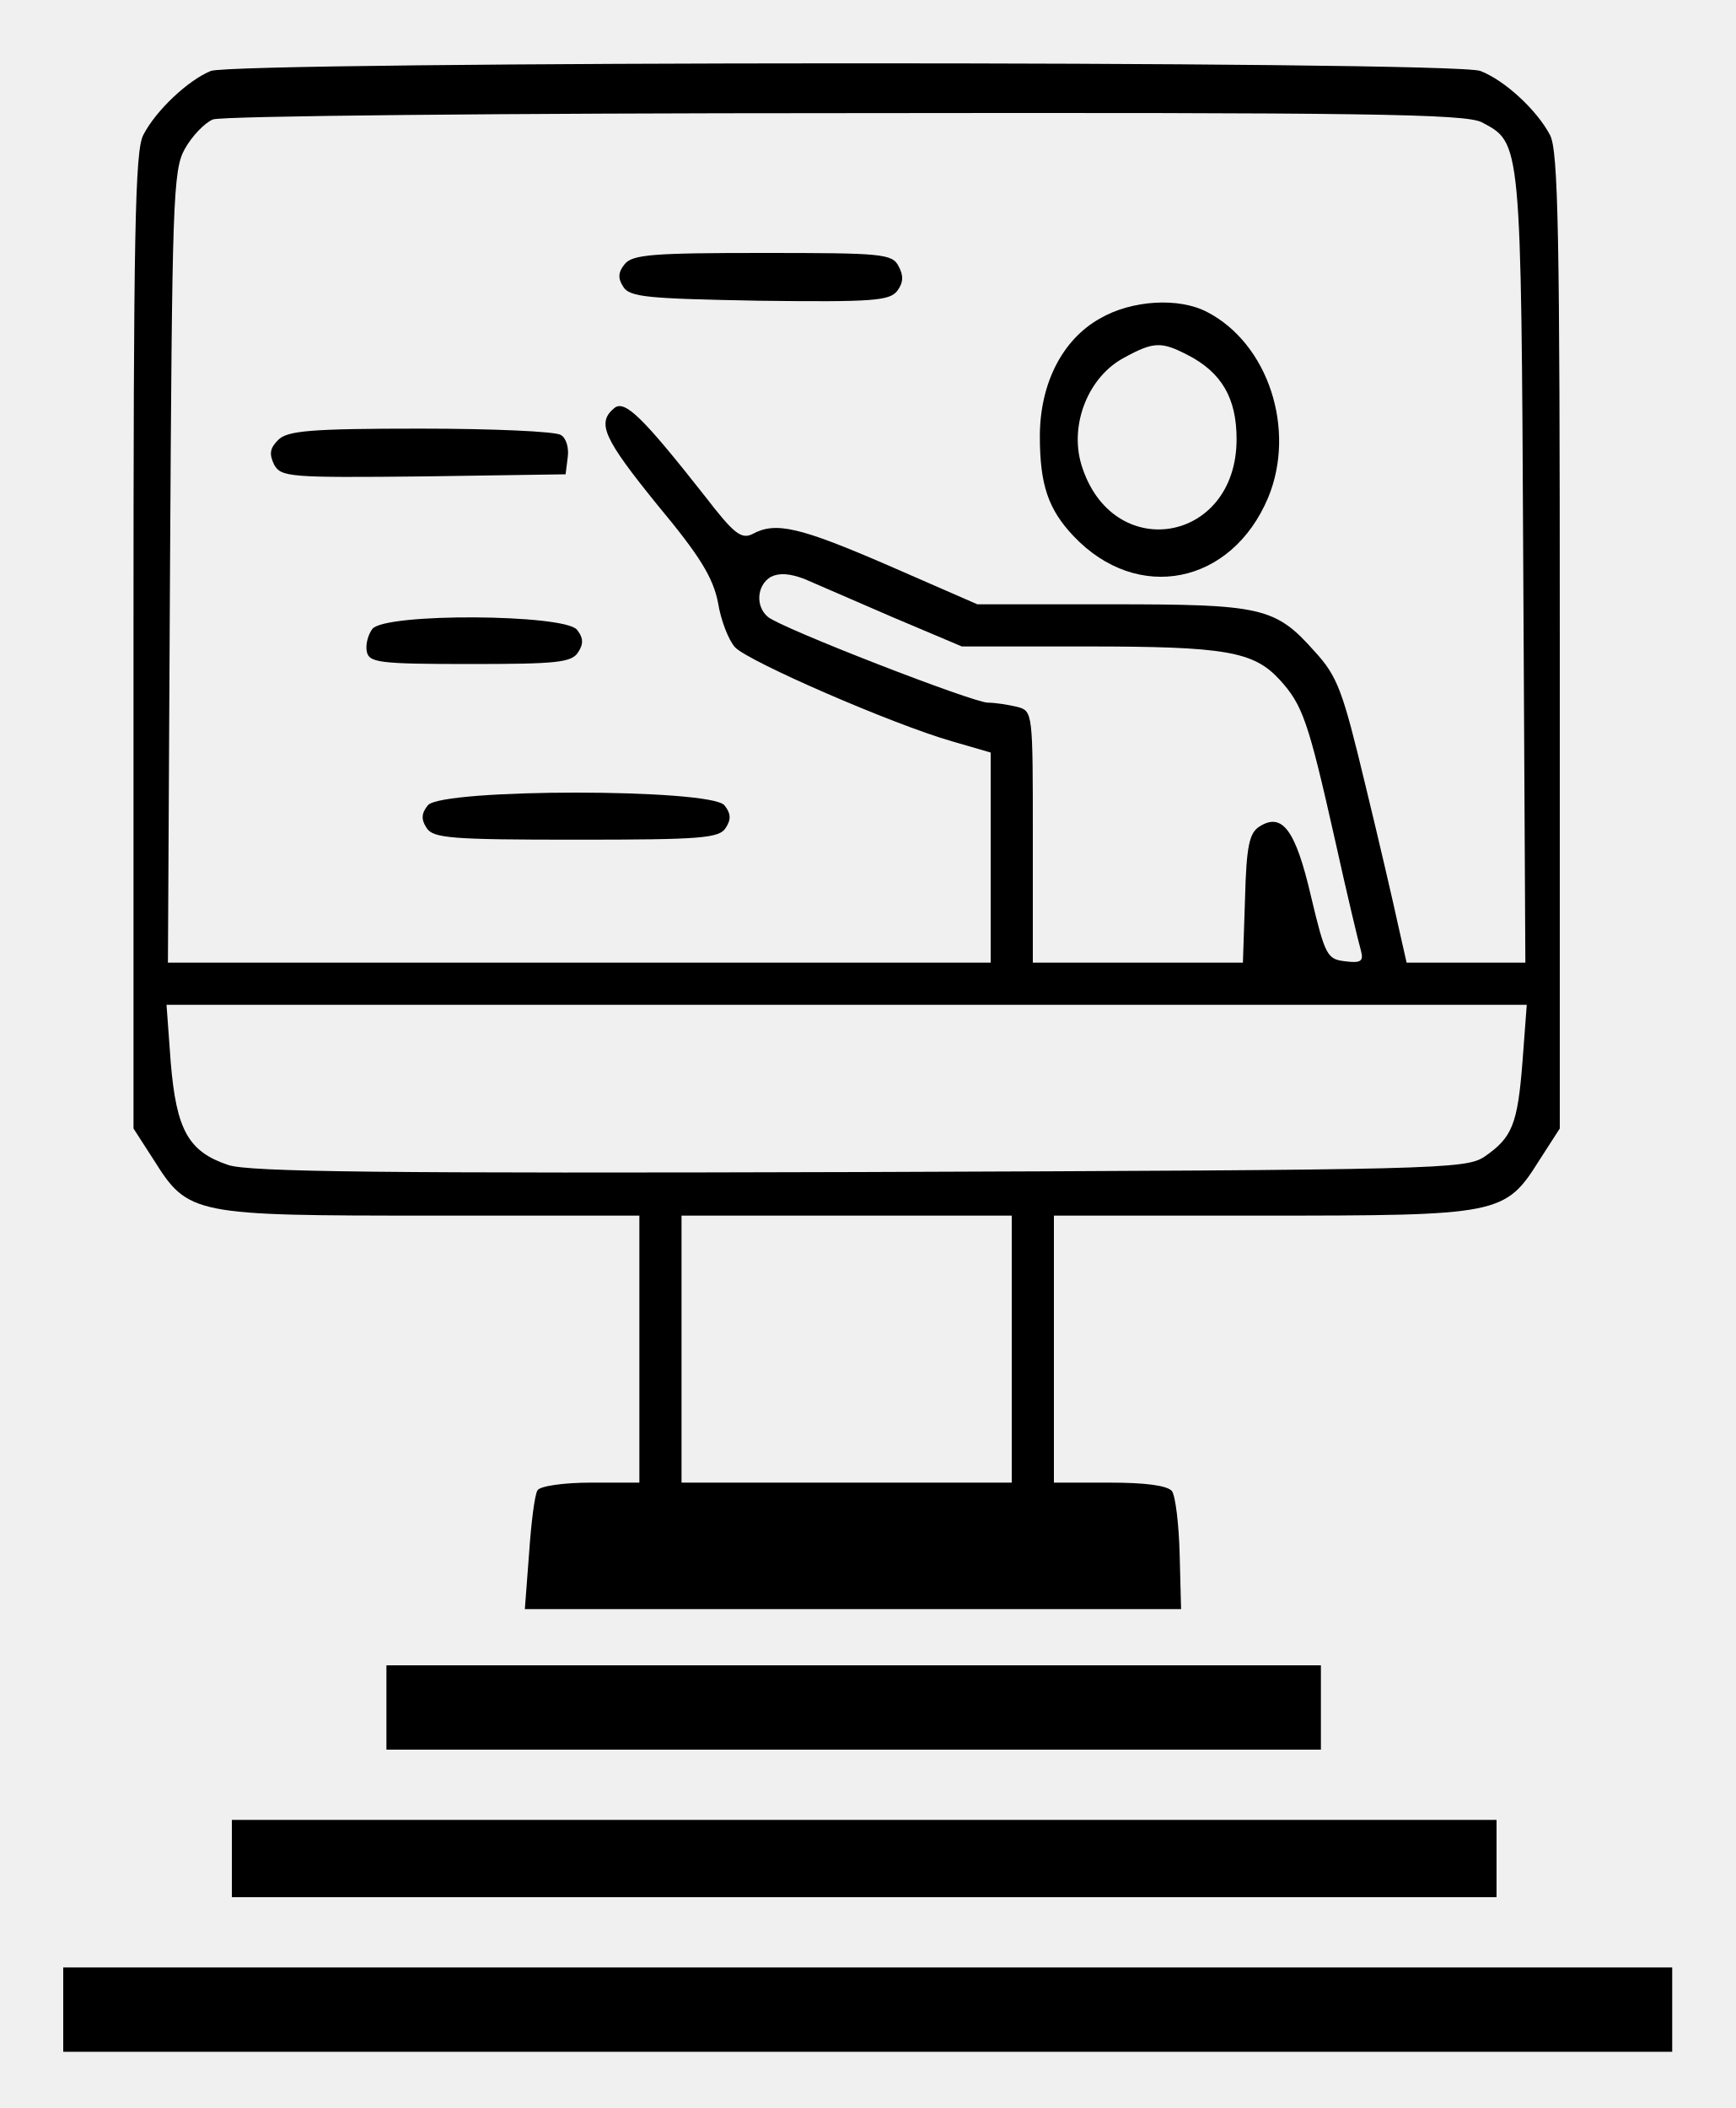
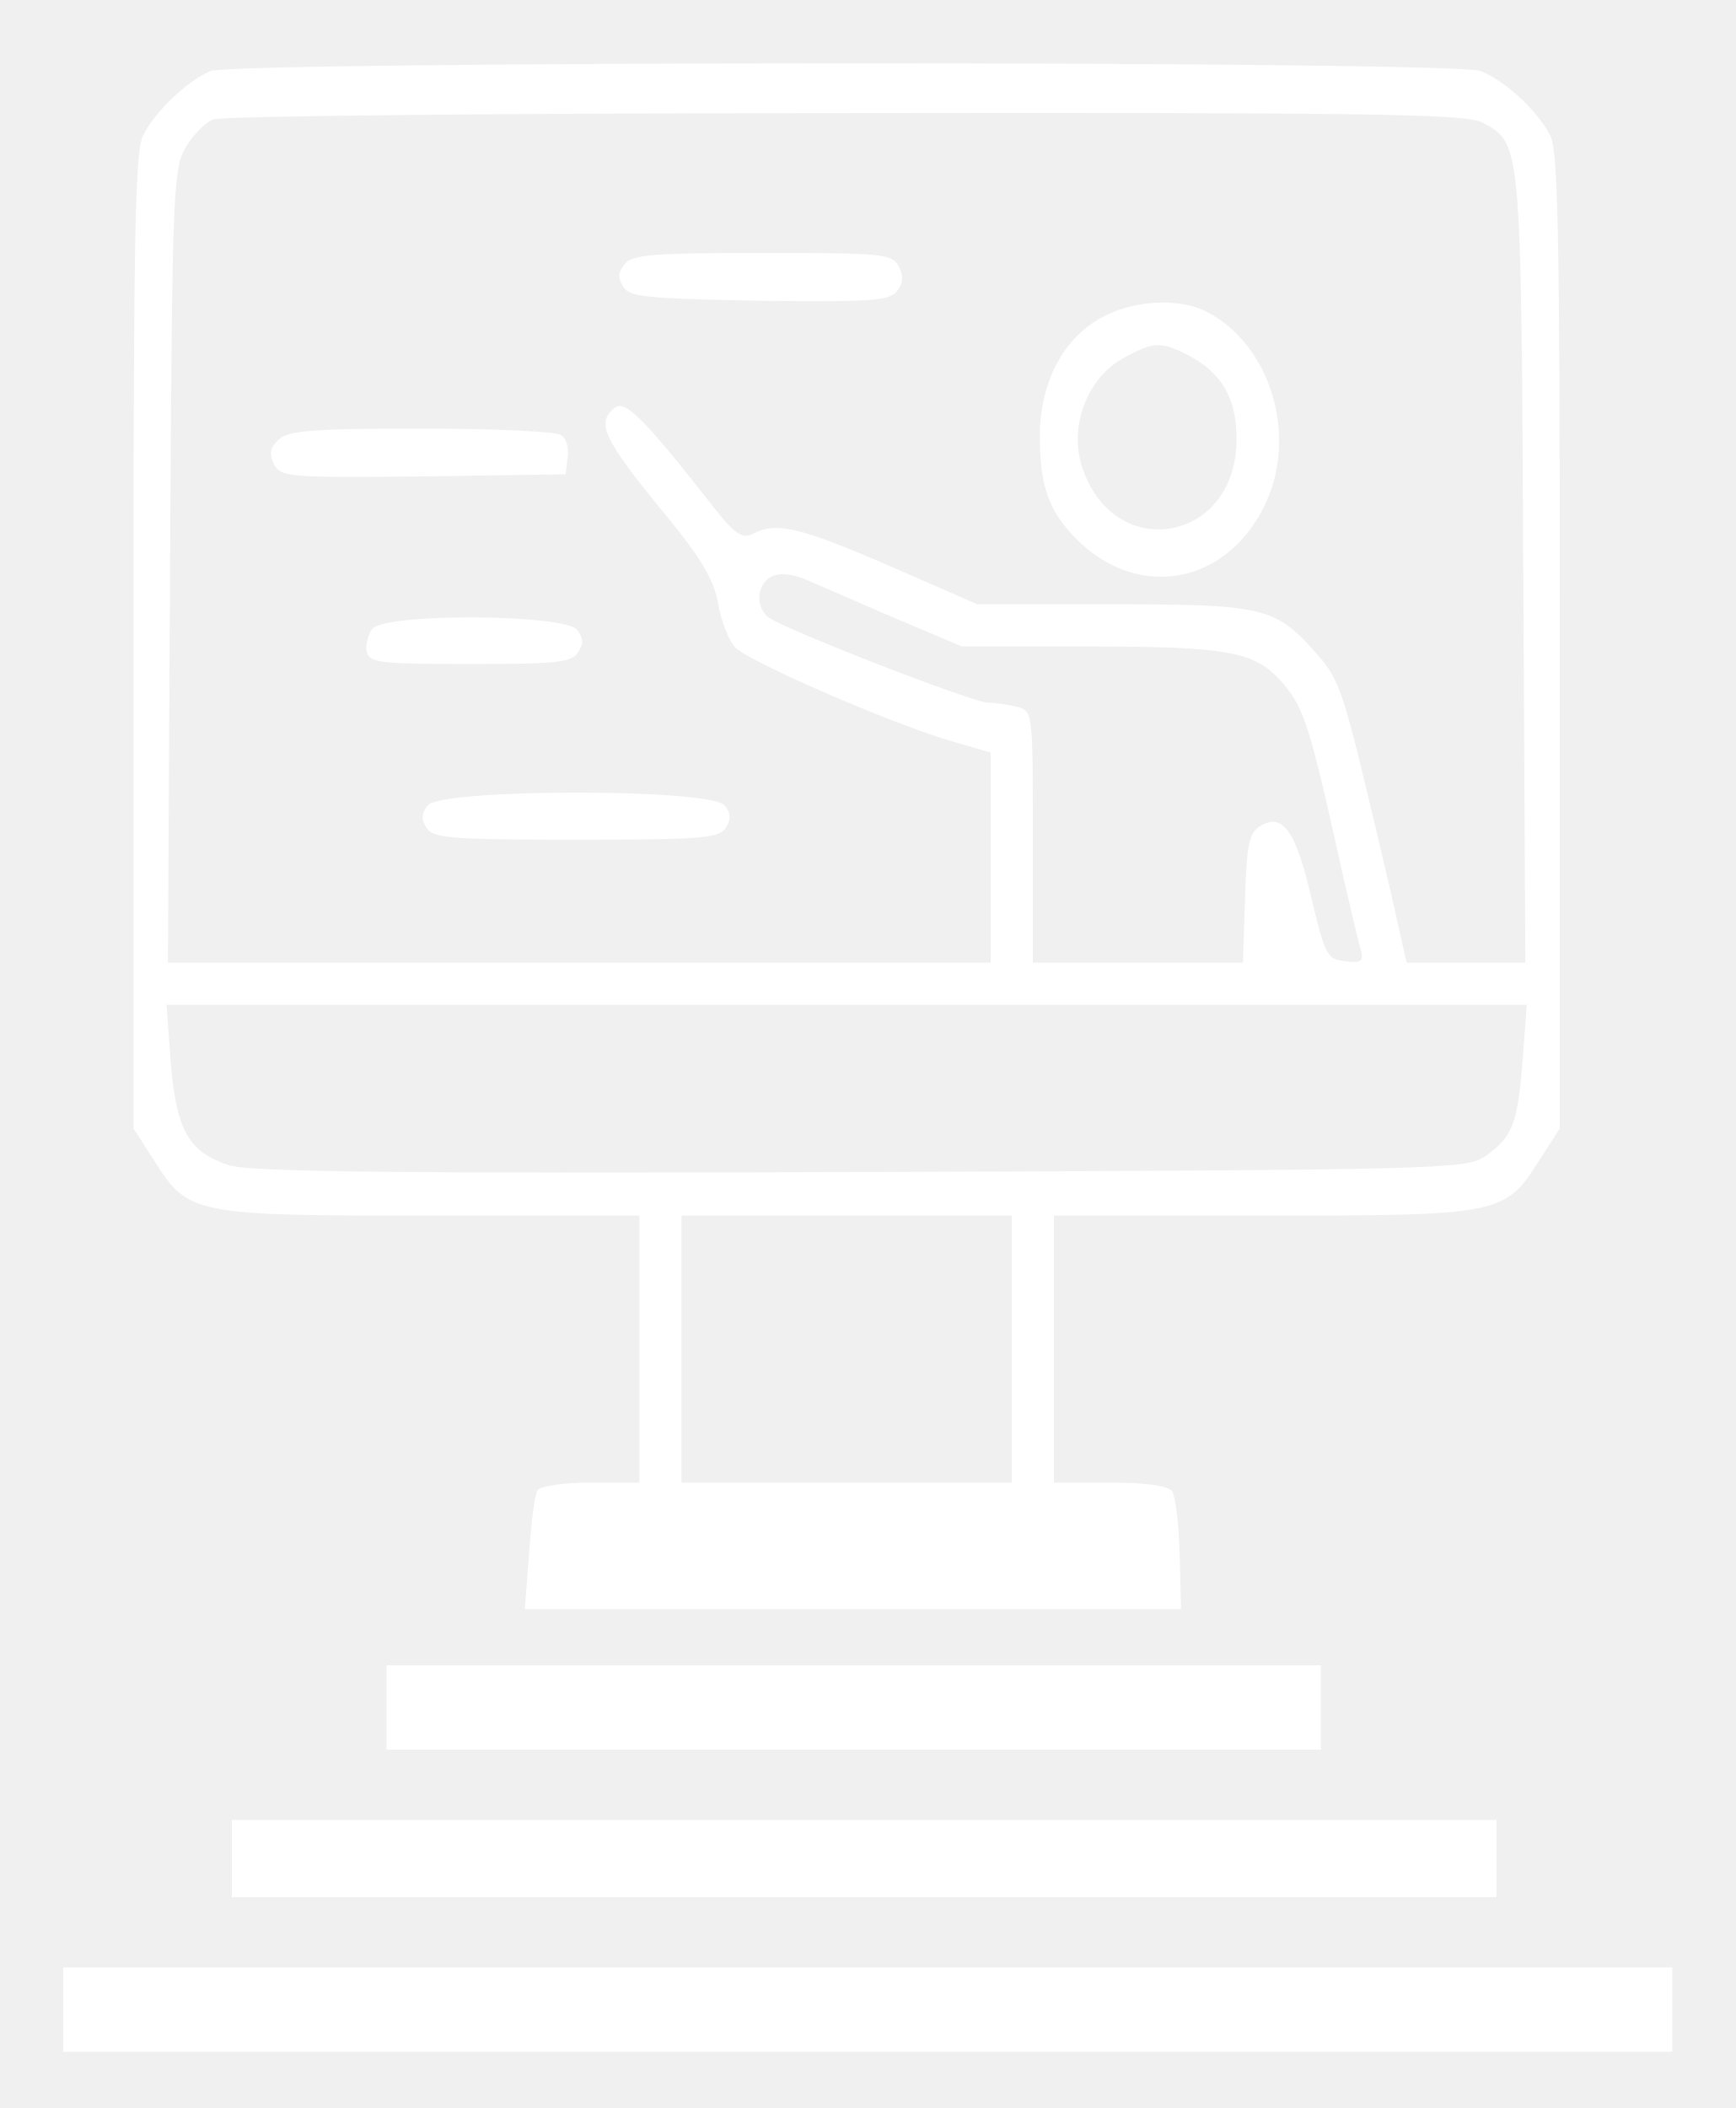
<svg xmlns="http://www.w3.org/2000/svg" version="1.0" width="247pt" height="300pt" viewBox="0 0 247 300" preserveAspectRatio="xMidYMid meet">
-   <g transform="translate(0,300) scale(0.1,-0.1)" fill="#000000" stroke="none">
+   <g transform="translate(0,300) scale(0.1,-0.1)" fill="white" stroke="none">
    <path d="M300 2899 c-32 -13 -78 -56 -96 -91 -12 -22 -14 -143 -14 -721 l0 -693 29 -45 c49 -78 56 -79 395 -79 l296 0 0 -190 0 -190 -69 0 c-39 0 -73 -5 -76 -11 -4 -6 -9 -46 -12 -90 l-6 -79 467 0 467 0 -2 77 c-1 43 -6 84 -11 91 -7 8 -38 12 -89 12 l-79 0 0 190 0 190 296 0 c339 0 346 1 395 79 l29 45 0 693 c0 578 -2 699 -14 721 -19 36 -65 78 -99 91 -38 15 -1771 14 -1807 0z m1809 -73 c56 -30 56 -22 59 -633 l3 -563 -85 0 -84 0 -12 53 c-6 28 -27 119 -47 201 -32 133 -39 153 -72 189 -56 63 -75 67 -290 67 l-190 0 -126 55 c-127 55 -161 63 -194 45 -16 -8 -27 1 -67 53 -89 113 -115 139 -130 126 -25 -21 -15 -43 62 -138 60 -72 79 -103 86 -139 4 -25 15 -53 24 -63 18 -20 225 -110 309 -134 l55 -16 0 -150 0 -149 -585 0 -586 0 3 563 c3 519 4 565 21 595 10 18 28 37 40 42 12 5 416 9 900 9 741 1 882 -1 906 -13z m-837 -705 l97 -41 178 0 c197 0 237 -7 274 -47 33 -36 41 -59 79 -228 17 -77 34 -148 37 -158 4 -15 0 -18 -23 -15 -25 3 -28 8 -48 92 -22 95 -41 120 -73 100 -15 -9 -19 -28 -21 -103 l-3 -91 -149 0 -150 0 0 179 c0 177 0 179 -22 185 -13 3 -31 6 -42 6 -21 0 -294 106 -313 122 -18 15 -16 45 4 57 12 6 27 5 48 -3 16 -7 74 -32 127 -55z m895 -631 c-7 -91 -15 -109 -54 -136 -27 -18 -63 -19 -889 -22 -676 -2 -869 0 -899 10 -57 19 -74 50 -82 146 l-6 82 968 0 968 0 -6 -80z m-727 -410 l0 -190 -235 0 -235 0 0 190 0 190 235 0 235 0 0 -190z" />
    <path d="M889 2624 c-9 -11 -10 -20 -2 -32 9 -15 35 -17 194 -20 162 -2 185 0 196 14 9 12 9 22 2 35 -9 18 -24 19 -193 19 -155 0 -186 -2 -197 -16z" />
    <path d="M1566 2547 c-54 -30 -86 -93 -86 -168 0 -69 12 -104 48 -142 91 -96 225 -69 277 55 40 97 0 219 -87 264 -40 21 -107 17 -152 -9z m124 -52 c49 -25 70 -62 70 -120 0 -149 -178 -178 -221 -36 -17 57 10 125 61 152 42 23 53 23 90 4z" />
    <path d="M396 2374 c-12 -12 -13 -20 -6 -35 10 -18 21 -19 213 -17 l202 3 3 24 c2 13 -2 28 -10 32 -7 5 -97 9 -200 9 -156 0 -189 -3 -202 -16z" />
    <path d="M530 2105 c-6 -8 -10 -22 -8 -32 3 -16 17 -18 147 -18 123 0 145 2 154 17 8 12 7 21 -2 32 -19 22 -272 24 -291 1z" />
    <path d="M609 1854 c-9 -11 -10 -20 -2 -32 9 -15 35 -17 213 -17 178 0 204 2 213 17 8 12 7 21 -2 32 -20 24 -402 24 -422 0z" />
    <path d="M550 570 l0 -60 665 0 665 0 0 60 0 60 -665 0 -665 0 0 -60z" />
    <path d="M330 355 l0 -55 900 0 900 0 0 55 0 55 -900 0 -900 0 0 -55z" />
    <path d="M90 140 l0 -60 1145 0 1145 0 0 60 0 60 -1145 0 -1145 0 0 -60z" />
  </g>
</svg>
